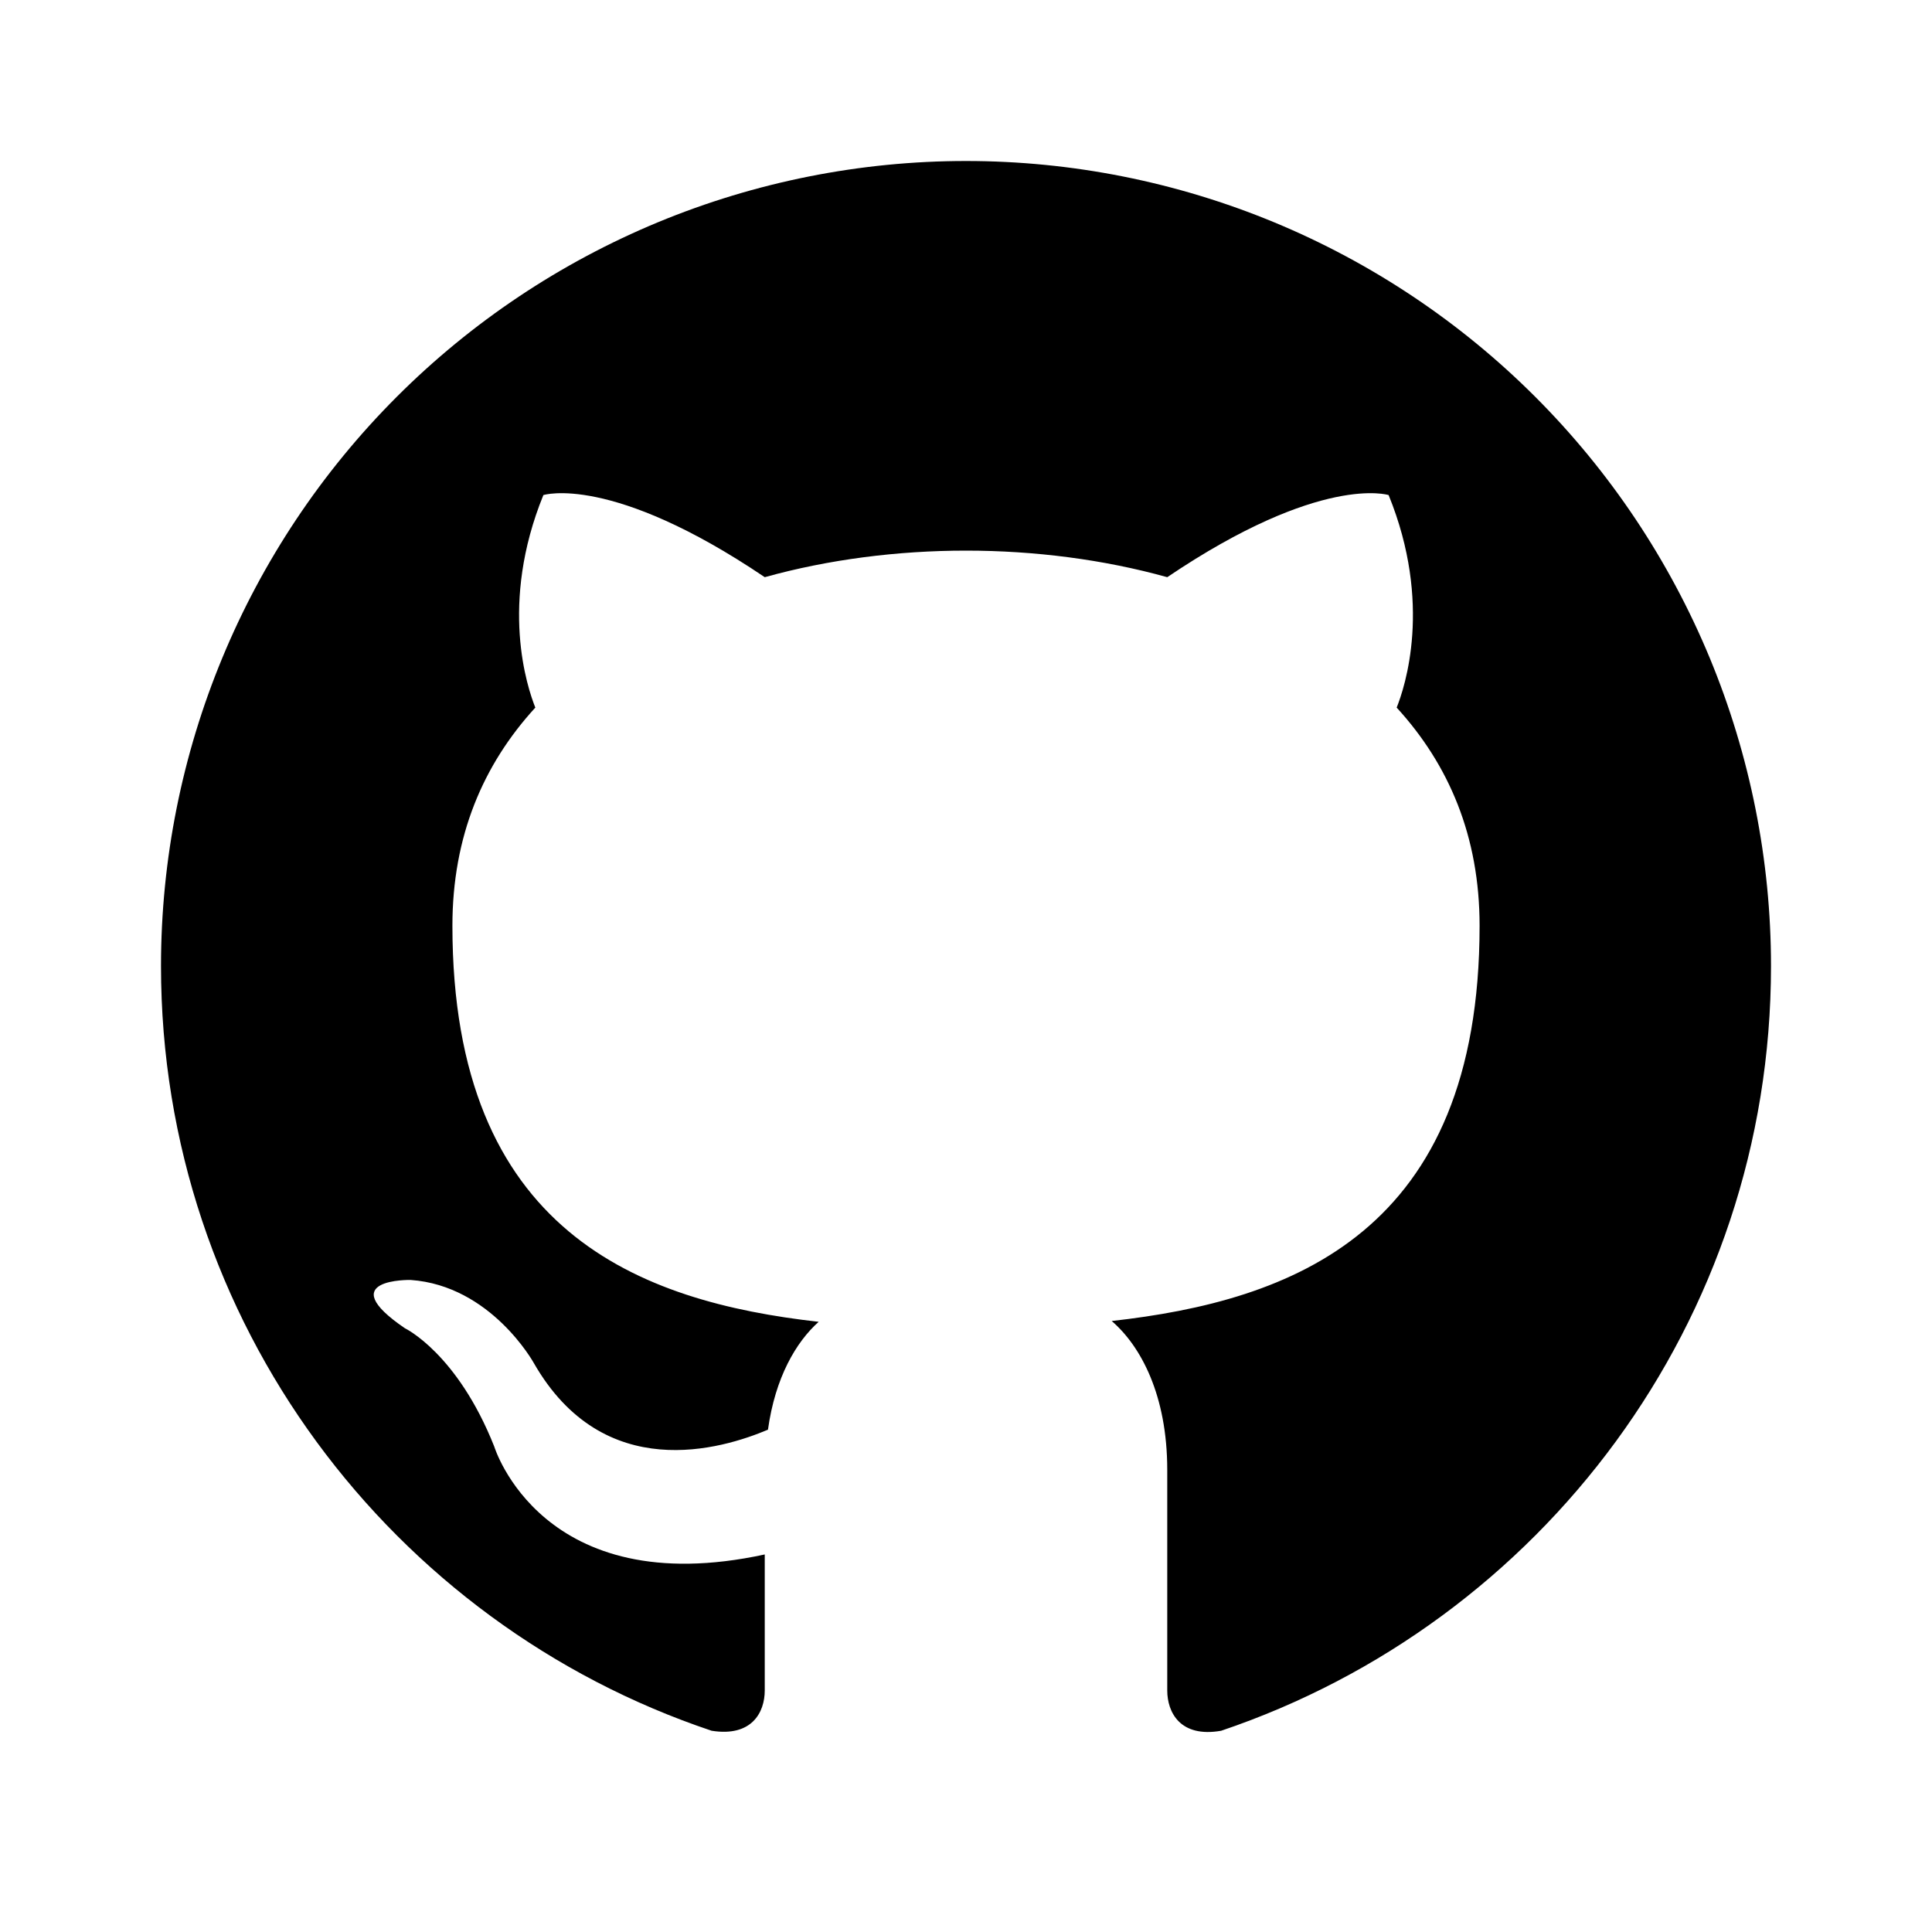
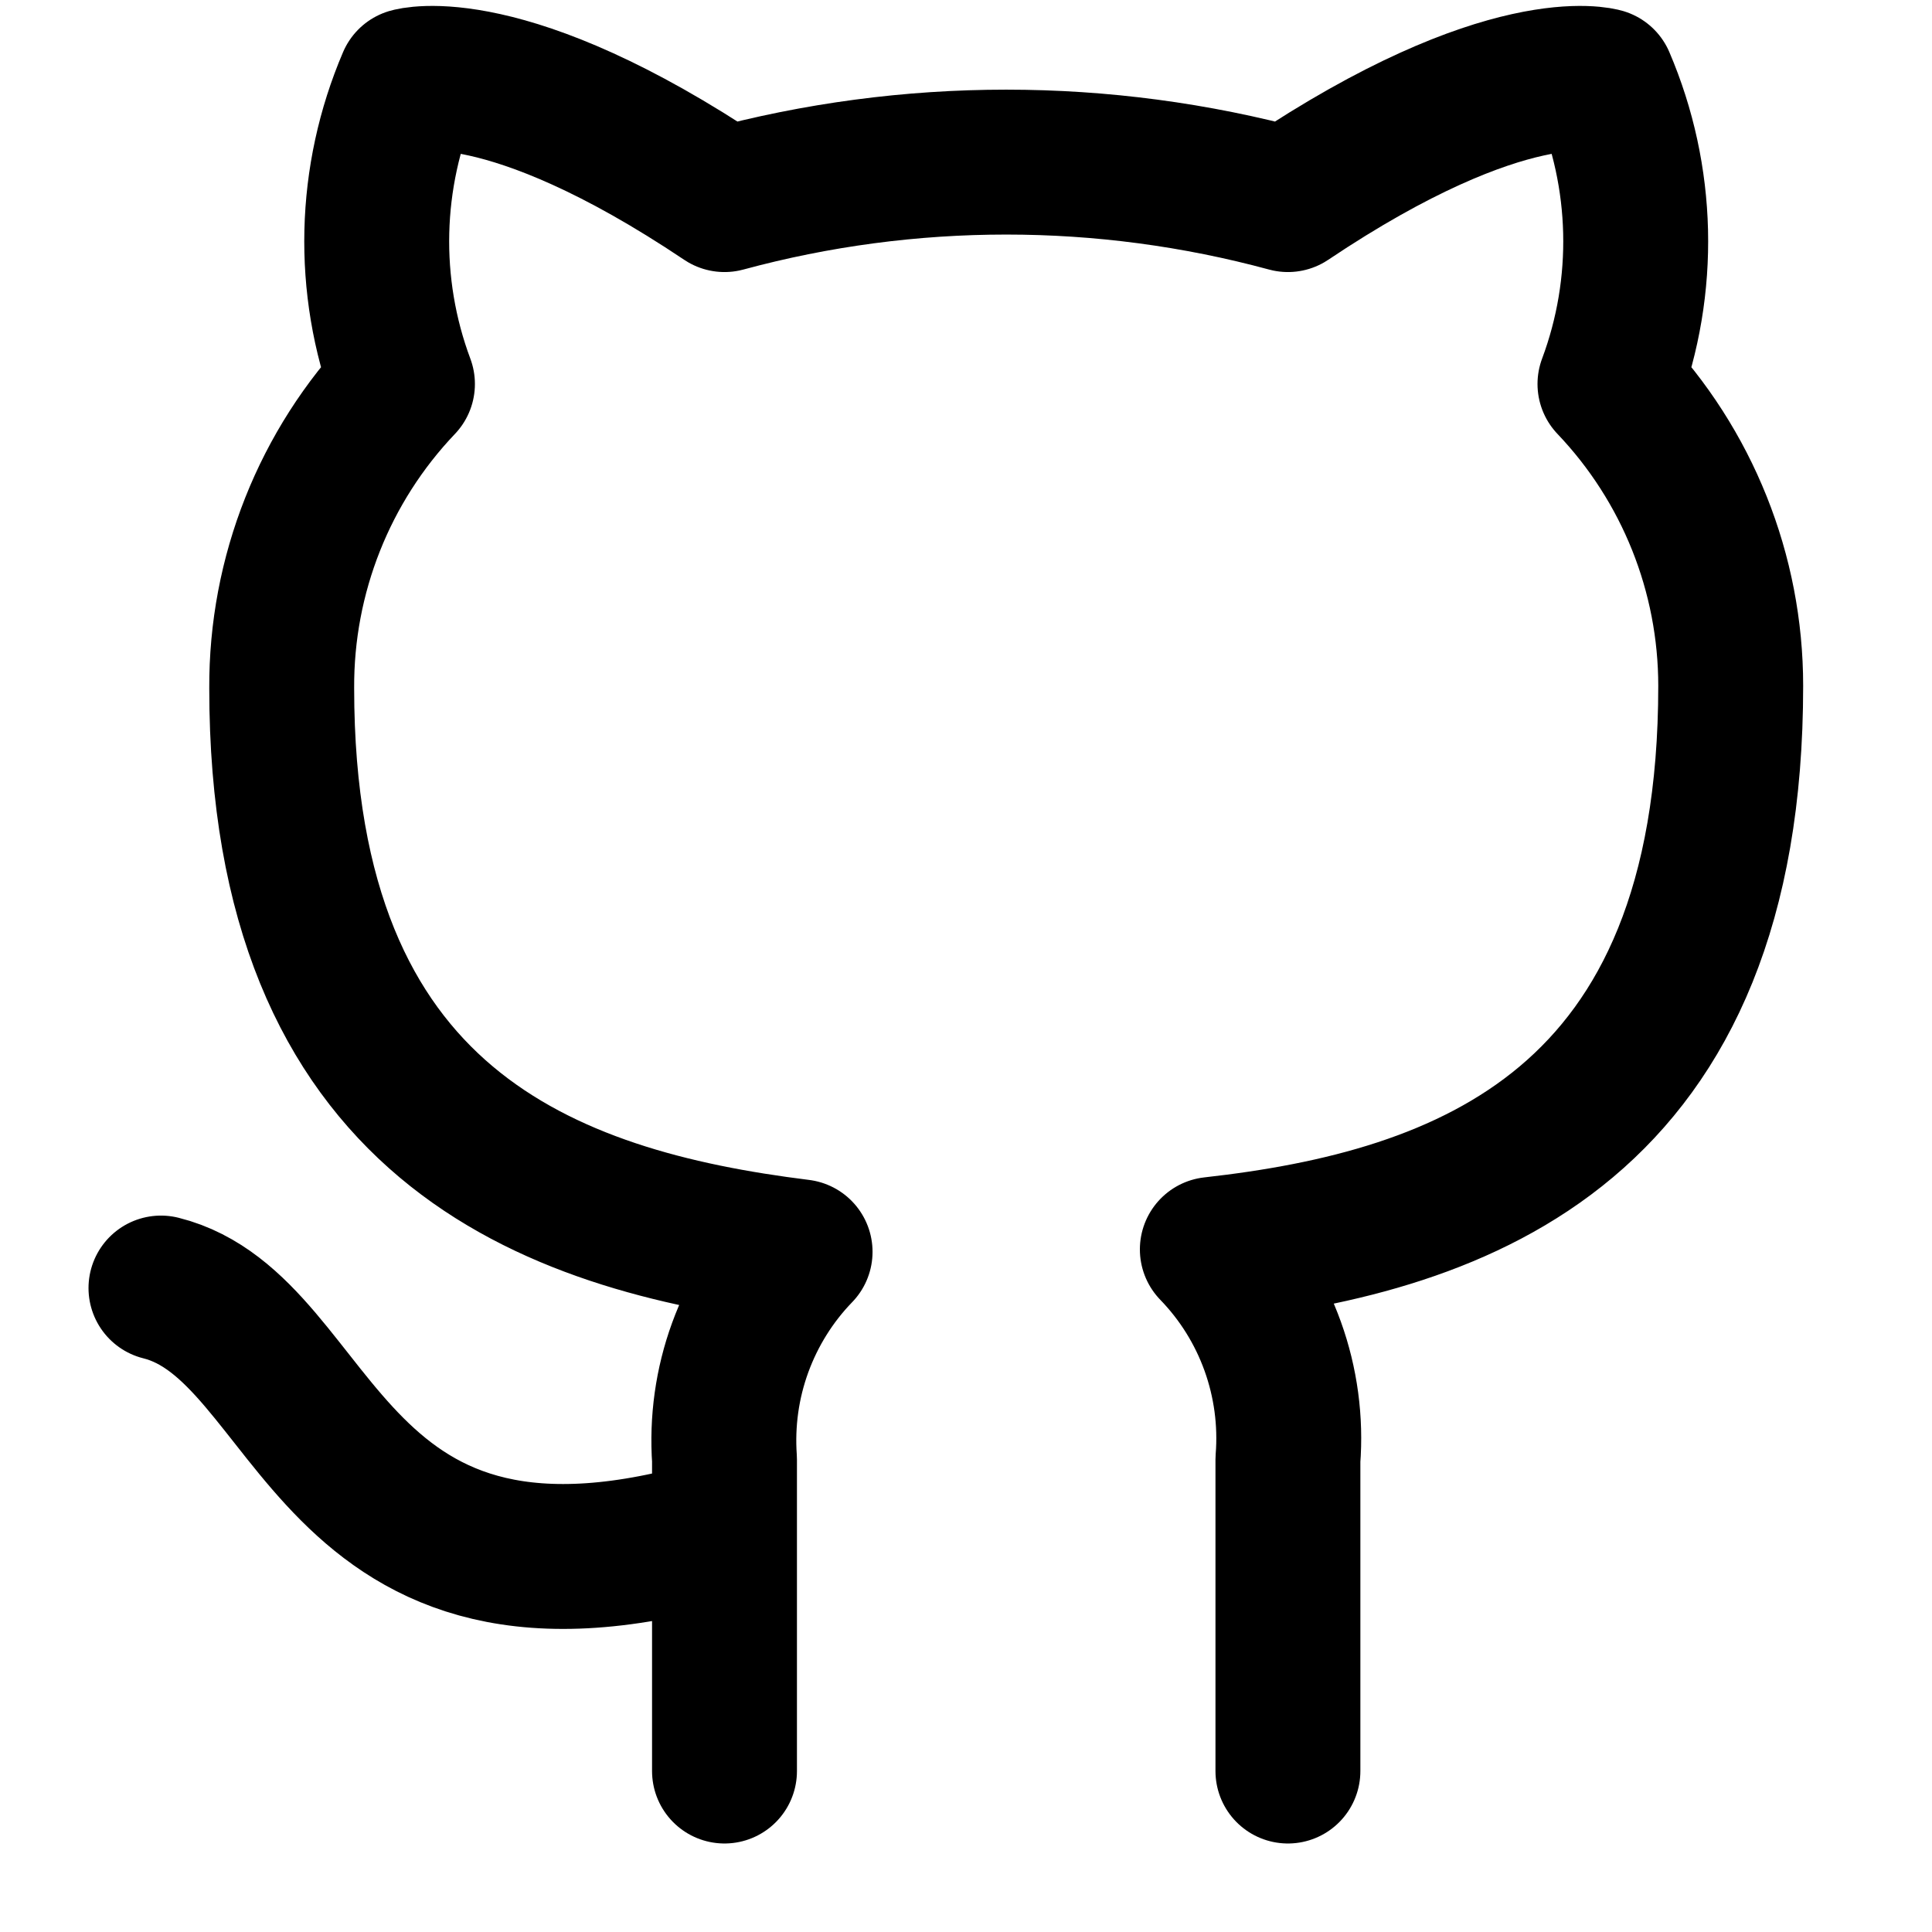
- <svg xmlns="http://www.w3.org/2000/svg" width="24" height="24" viewBox="0 0 24 24" fill="none">
-   <path d="M12 2C10.687 2 9.386 2.259 8.173 2.761C6.96 3.264 5.858 4 4.929 4.929C3.054 6.804 2 9.348 2 12C2 16.42 4.87 20.17 8.84 21.5C9.34 21.58 9.5 21.27 9.5 21V19.31C6.73 19.91 6.14 17.97 6.14 17.97C5.68 16.81 5.03 16.5 5.03 16.5C4.12 15.88 5.1 15.9 5.1 15.9C6.1 15.97 6.63 16.93 6.63 16.93C7.5 18.45 8.97 18 9.54 17.76C9.63 17.11 9.89 16.67 10.17 16.42C7.95 16.17 5.62 15.31 5.62 11.5C5.62 10.39 6 9.5 6.65 8.79C6.55 8.54 6.2 7.5 6.75 6.15C6.75 6.15 7.59 5.88 9.5 7.17C10.29 6.95 11.15 6.84 12 6.84C12.85 6.84 13.71 6.95 14.5 7.17C16.41 5.88 17.25 6.15 17.25 6.15C17.8 7.5 17.45 8.54 17.35 8.79C18 9.5 18.38 10.39 18.38 11.5C18.38 15.32 16.04 16.16 13.81 16.41C14.17 16.72 14.5 17.33 14.5 18.26V21C14.5 21.27 14.66 21.59 15.17 21.5C19.14 20.16 22 16.42 22 12C22 10.687 21.741 9.386 21.239 8.173C20.736 6.96 20 5.858 19.071 4.929C18.142 4 17.04 3.264 15.827 2.761C14.614 2.259 13.313 2 12 2Z" fill="black" />
+ <svg xmlns="http://www.w3.org/2000/svg" width="16" height="16" viewBox="0 0 16 16" fill="none">
+   <path d="M6 12.667C2.666 13.667 2.666 11 1.333 10.667M10.666 14.667V12.087C10.691 11.769 10.648 11.449 10.54 11.149C10.432 10.849 10.262 10.576 10.04 10.347C12.133 10.113 14.333 9.32 14.333 5.68C14.333 4.749 13.975 3.854 13.333 3.18C13.637 2.366 13.615 1.466 13.273 0.667C13.273 0.667 12.486 0.433 10.666 1.653C9.138 1.239 7.528 1.239 6 1.653C4.18 0.433 3.393 0.667 3.393 0.667C3.051 1.466 3.029 2.366 3.333 3.18C2.686 3.859 2.328 4.762 2.333 5.7C2.333 9.313 4.533 10.107 6.626 10.367C6.407 10.593 6.238 10.864 6.13 11.16C6.022 11.456 5.978 11.772 6 12.087V14.667" stroke="black" stroke-width="1.2" stroke-linecap="round" stroke-linejoin="round" />
</svg>
